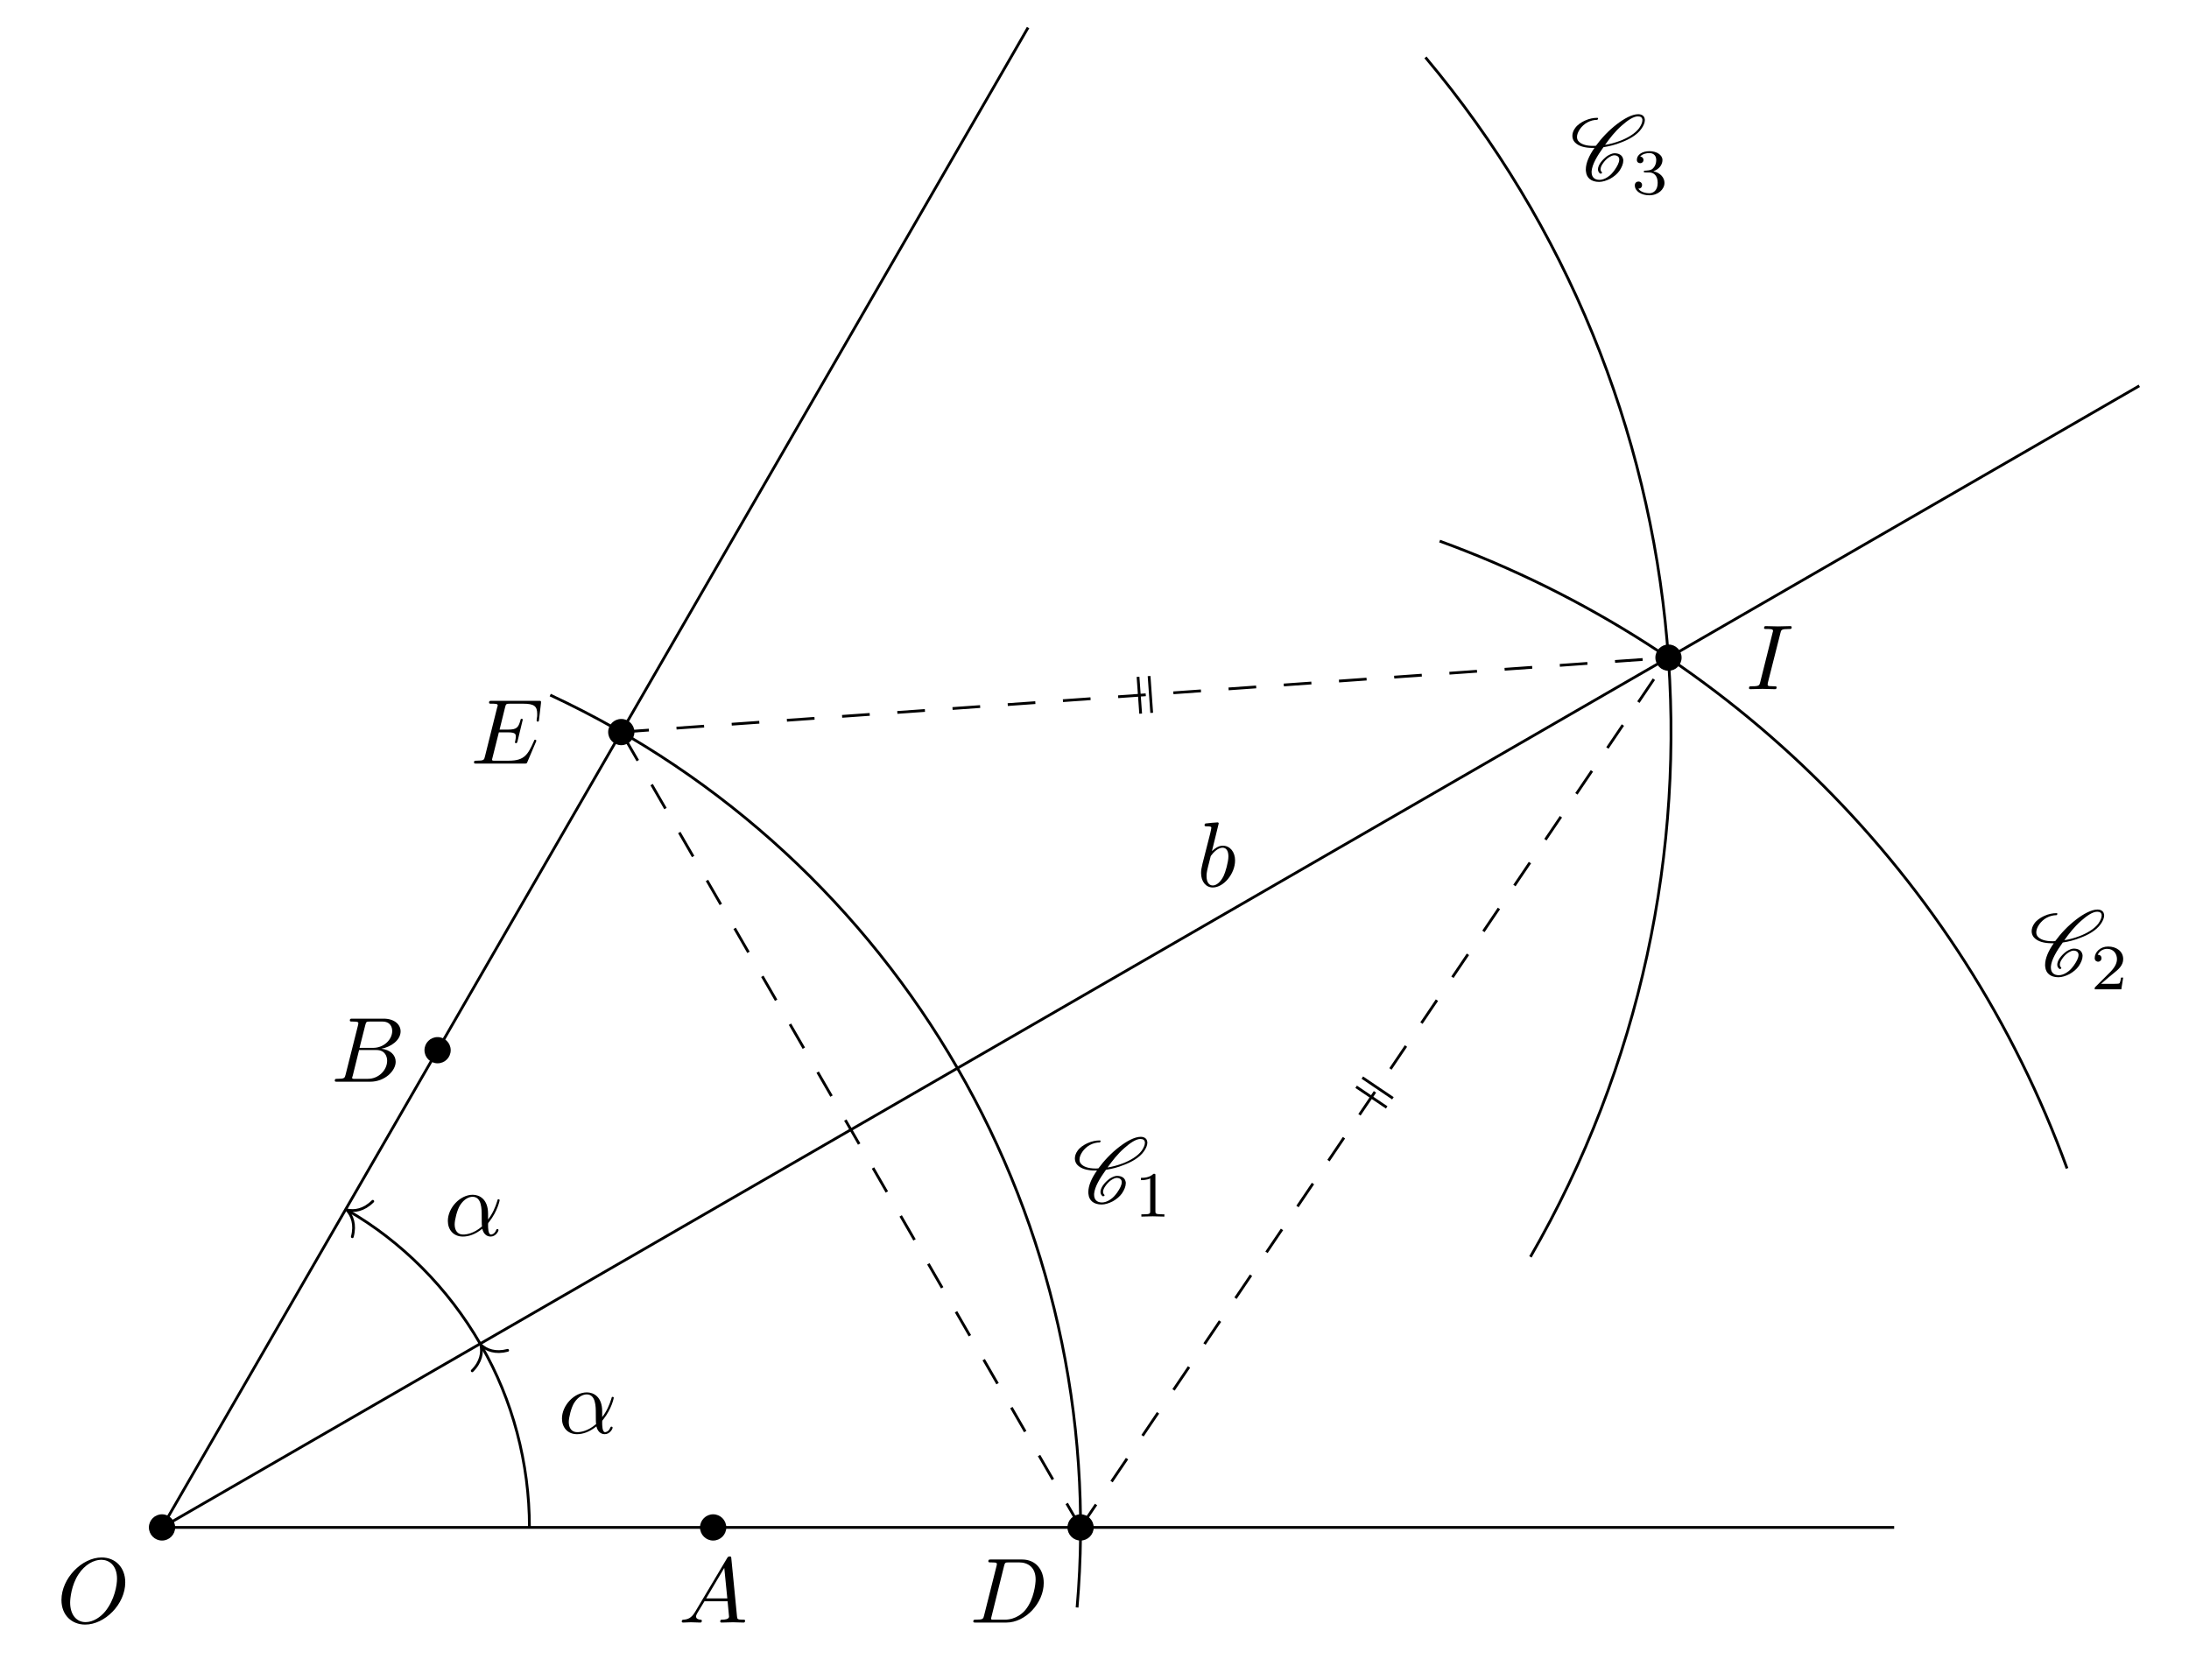
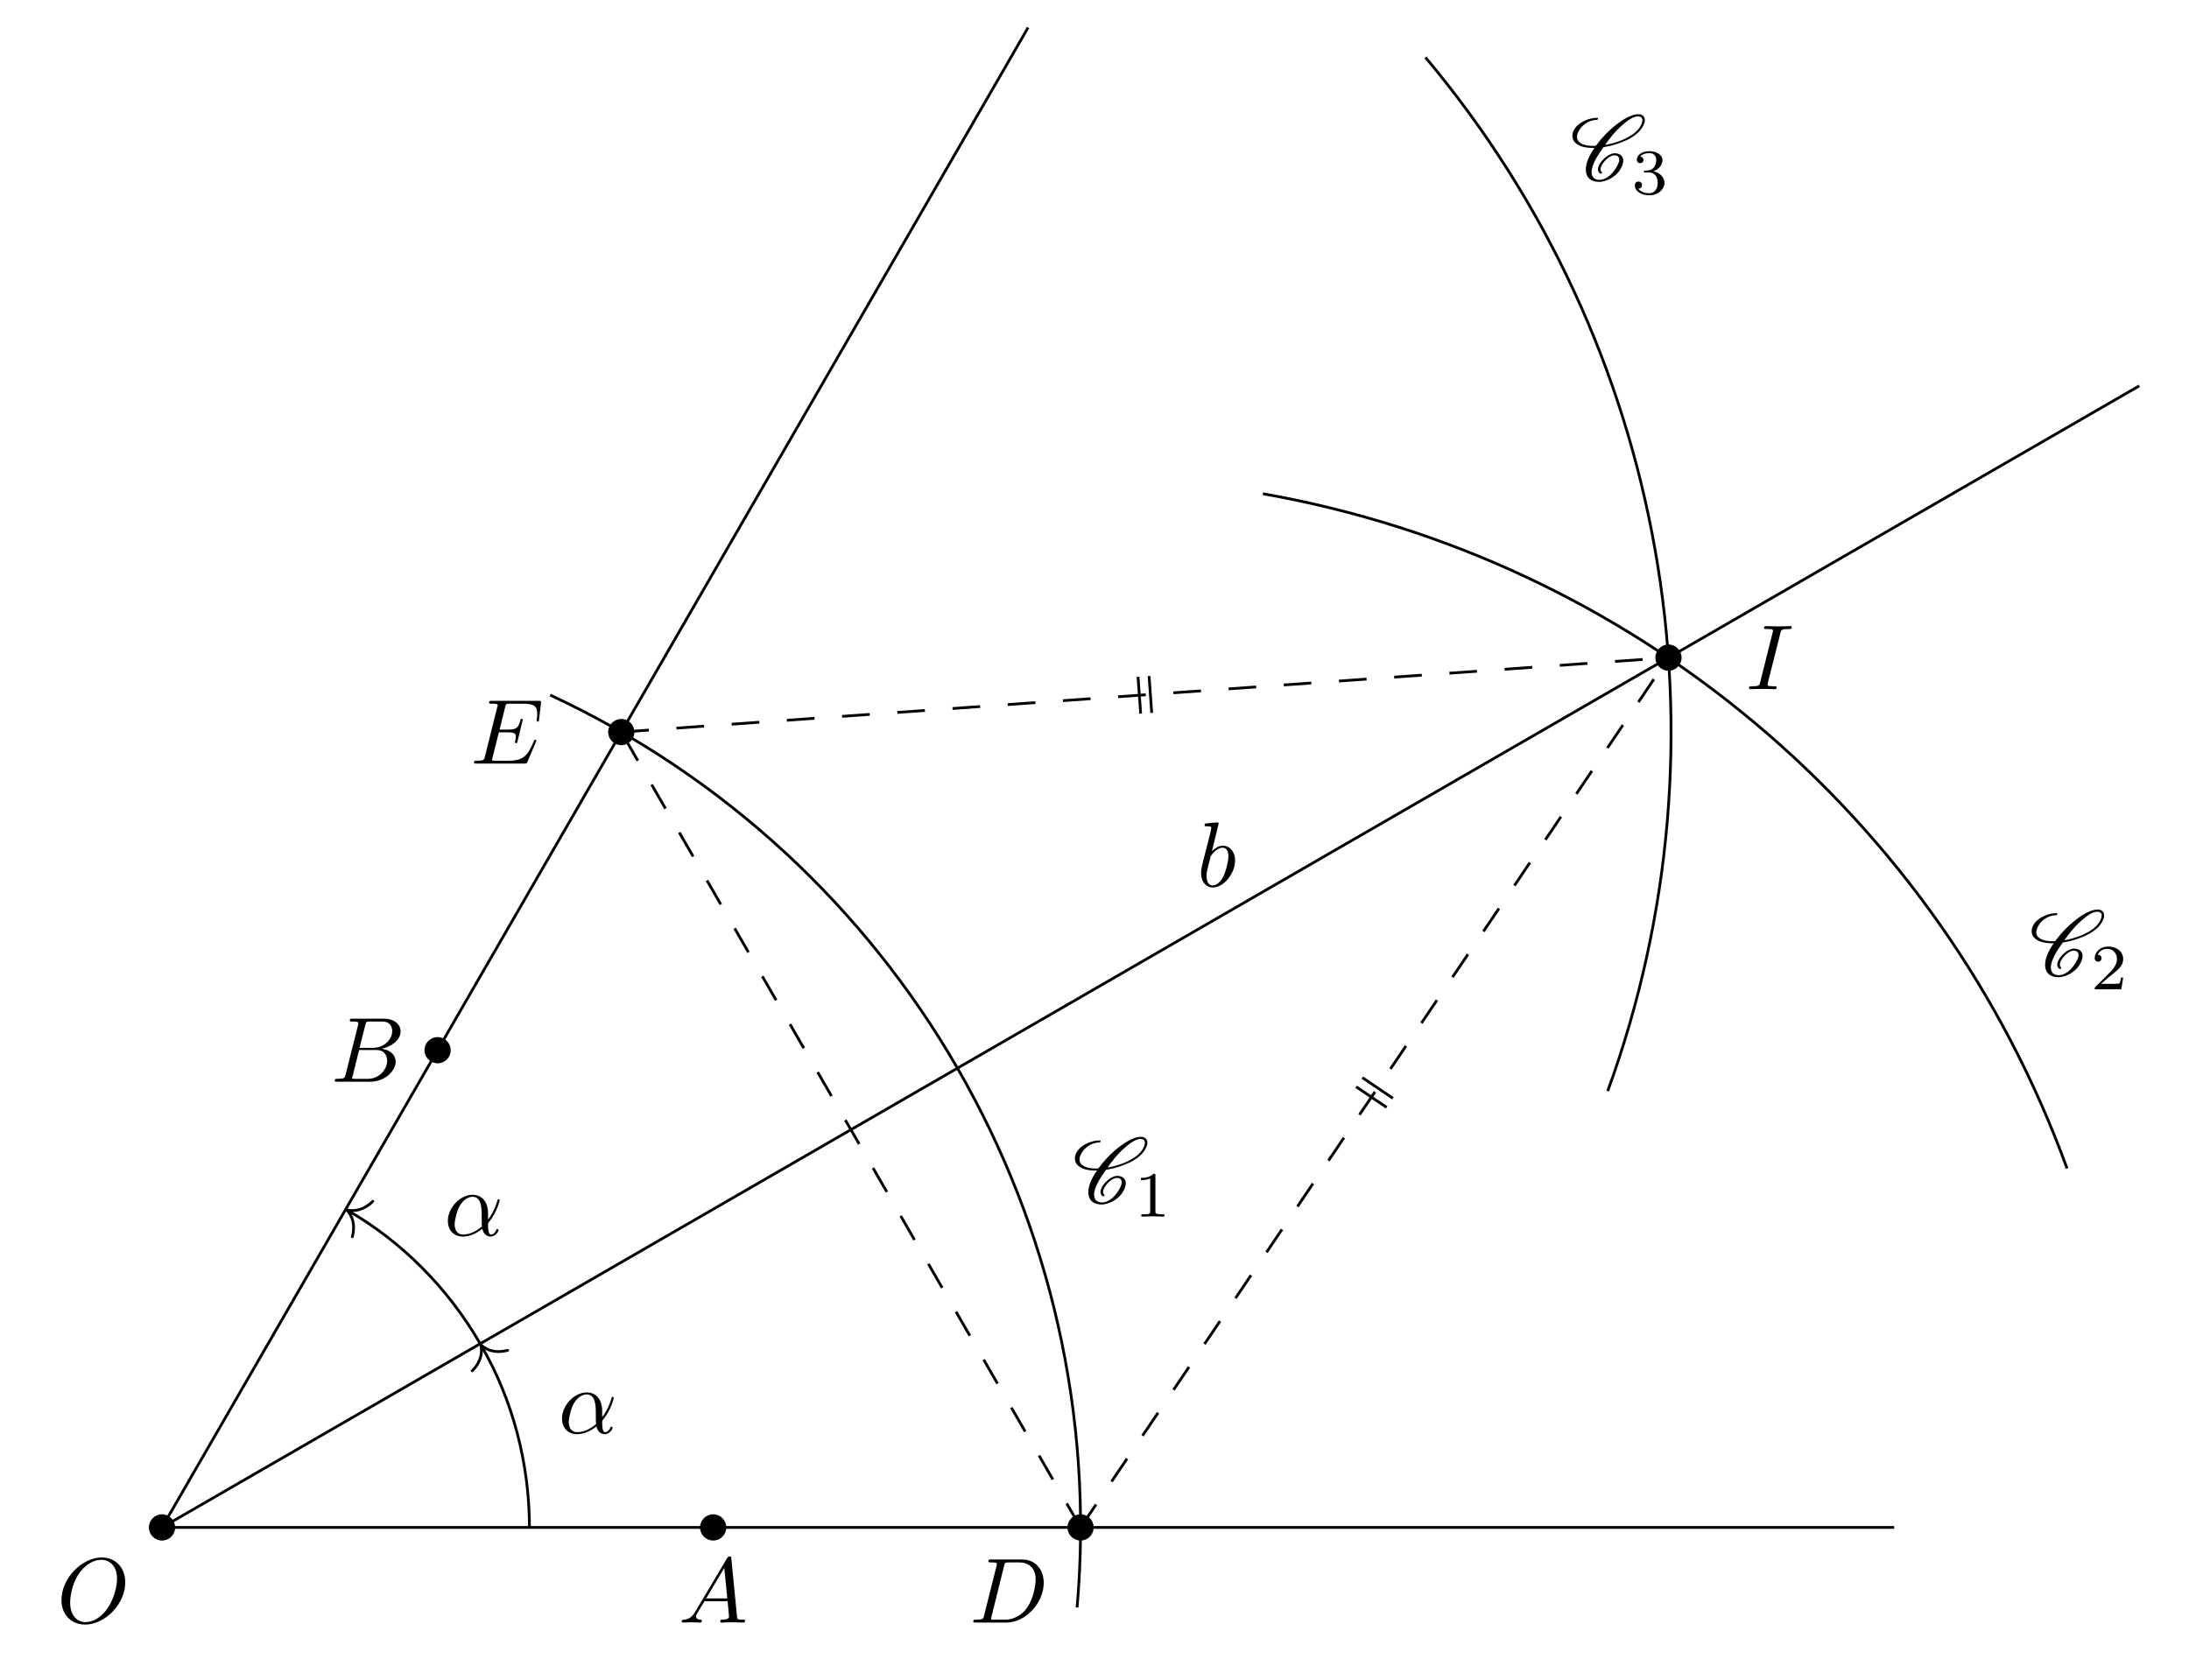
<svg xmlns="http://www.w3.org/2000/svg" xmlns:xlink="http://www.w3.org/1999/xlink" width="236.434pt" height="181.435pt" viewBox="0 0 236.434 181.435">
  <defs>
    <g>
      <g id="glyph-0-0">
        <path d="M 7.375 -4.344 C 7.375 -5.953 6.312 -7.031 4.828 -7.031 C 2.688 -7.031 0.484 -4.766 0.484 -2.438 C 0.484 -0.781 1.609 0.219 3.047 0.219 C 5.156 0.219 7.375 -1.969 7.375 -4.344 Z M 3.094 -0.047 C 2.109 -0.047 1.422 -0.844 1.422 -2.156 C 1.422 -2.609 1.562 -4.062 2.328 -5.219 C 3.016 -6.266 3.984 -6.781 4.781 -6.781 C 5.594 -6.781 6.484 -6.219 6.484 -4.734 C 6.484 -4.016 6.219 -2.469 5.234 -1.234 C 4.75 -0.625 3.938 -0.047 3.094 -0.047 Z M 3.094 -0.047 " />
      </g>
      <g id="glyph-0-1">
        <path d="M 1.781 -1.141 C 1.391 -0.484 1 -0.344 0.562 -0.312 C 0.438 -0.297 0.344 -0.297 0.344 -0.109 C 0.344 -0.047 0.406 0 0.484 0 C 0.75 0 1.062 -0.031 1.328 -0.031 C 1.672 -0.031 2.016 0 2.328 0 C 2.391 0 2.516 0 2.516 -0.188 C 2.516 -0.297 2.438 -0.312 2.359 -0.312 C 2.141 -0.328 1.891 -0.406 1.891 -0.656 C 1.891 -0.781 1.953 -0.891 2.031 -1.031 L 2.797 -2.297 L 5.297 -2.297 C 5.312 -2.094 5.453 -0.734 5.453 -0.641 C 5.453 -0.344 4.938 -0.312 4.734 -0.312 C 4.594 -0.312 4.5 -0.312 4.5 -0.109 C 4.5 0 4.609 0 4.641 0 C 5.047 0 5.469 -0.031 5.875 -0.031 C 6.125 -0.031 6.766 0 7.016 0 C 7.062 0 7.188 0 7.188 -0.203 C 7.188 -0.312 7.094 -0.312 6.953 -0.312 C 6.344 -0.312 6.344 -0.375 6.312 -0.672 L 5.703 -6.891 C 5.688 -7.094 5.688 -7.141 5.516 -7.141 C 5.359 -7.141 5.312 -7.062 5.25 -6.969 Z M 2.984 -2.609 L 4.938 -5.906 L 5.266 -2.609 Z M 2.984 -2.609 " />
      </g>
      <g id="glyph-0-2">
        <path d="M 1.594 -0.781 C 1.5 -0.391 1.469 -0.312 0.688 -0.312 C 0.516 -0.312 0.422 -0.312 0.422 -0.109 C 0.422 0 0.516 0 0.688 0 L 4.25 0 C 5.828 0 7 -1.172 7 -2.156 C 7 -2.875 6.422 -3.453 5.453 -3.562 C 6.484 -3.75 7.531 -4.484 7.531 -5.438 C 7.531 -6.172 6.875 -6.812 5.688 -6.812 L 2.328 -6.812 C 2.141 -6.812 2.047 -6.812 2.047 -6.609 C 2.047 -6.5 2.141 -6.5 2.328 -6.5 C 2.344 -6.5 2.531 -6.5 2.703 -6.484 C 2.875 -6.453 2.969 -6.453 2.969 -6.312 C 2.969 -6.281 2.953 -6.25 2.938 -6.125 Z M 3.094 -3.656 L 3.719 -6.125 C 3.812 -6.469 3.828 -6.5 4.25 -6.5 L 5.547 -6.5 C 6.422 -6.5 6.625 -5.906 6.625 -5.469 C 6.625 -4.594 5.766 -3.656 4.562 -3.656 Z M 2.656 -0.312 C 2.516 -0.312 2.5 -0.312 2.438 -0.312 C 2.328 -0.328 2.297 -0.344 2.297 -0.422 C 2.297 -0.453 2.297 -0.469 2.359 -0.641 L 3.047 -3.422 L 4.922 -3.422 C 5.875 -3.422 6.078 -2.688 6.078 -2.266 C 6.078 -1.281 5.188 -0.312 4 -0.312 Z M 2.656 -0.312 " />
      </g>
      <g id="glyph-0-3">
        <path d="M 1.578 -0.781 C 1.484 -0.391 1.469 -0.312 0.672 -0.312 C 0.516 -0.312 0.406 -0.312 0.406 -0.125 C 0.406 0 0.484 0 0.672 0 L 3.984 0 C 6.047 0 8.016 -2.109 8.016 -4.281 C 8.016 -5.688 7.172 -6.812 5.672 -6.812 L 2.328 -6.812 C 2.141 -6.812 2.031 -6.812 2.031 -6.625 C 2.031 -6.5 2.109 -6.5 2.312 -6.5 C 2.438 -6.5 2.625 -6.484 2.734 -6.484 C 2.906 -6.453 2.953 -6.438 2.953 -6.312 C 2.953 -6.281 2.953 -6.25 2.922 -6.125 Z M 3.734 -6.125 C 3.828 -6.469 3.844 -6.5 4.281 -6.5 L 5.344 -6.5 C 6.312 -6.5 7.141 -5.969 7.141 -4.656 C 7.141 -4.172 6.953 -2.531 6.094 -1.438 C 5.812 -1.062 5.031 -0.312 3.797 -0.312 L 2.672 -0.312 C 2.531 -0.312 2.516 -0.312 2.453 -0.312 C 2.359 -0.328 2.328 -0.344 2.328 -0.422 C 2.328 -0.453 2.328 -0.469 2.375 -0.641 Z M 3.734 -6.125 " />
      </g>
      <g id="glyph-0-4">
        <path d="M 7.062 -2.328 C 7.078 -2.375 7.109 -2.438 7.109 -2.469 C 7.109 -2.469 7.109 -2.578 6.984 -2.578 C 6.891 -2.578 6.875 -2.516 6.859 -2.453 C 6.203 -0.984 5.844 -0.312 4.141 -0.312 L 2.688 -0.312 C 2.547 -0.312 2.516 -0.312 2.469 -0.312 C 2.359 -0.328 2.328 -0.344 2.328 -0.422 C 2.328 -0.453 2.328 -0.469 2.375 -0.641 L 3.062 -3.375 L 4.047 -3.375 C 4.891 -3.375 4.891 -3.156 4.891 -2.906 C 4.891 -2.844 4.891 -2.719 4.828 -2.422 C 4.812 -2.375 4.797 -2.344 4.797 -2.312 C 4.797 -2.266 4.828 -2.203 4.922 -2.203 C 5 -2.203 5.031 -2.25 5.078 -2.406 L 5.641 -4.734 C 5.641 -4.797 5.594 -4.844 5.516 -4.844 C 5.438 -4.844 5.406 -4.781 5.391 -4.672 C 5.172 -3.906 5 -3.672 4.078 -3.672 L 3.141 -3.672 L 3.734 -6.078 C 3.828 -6.438 3.844 -6.469 4.281 -6.469 L 5.688 -6.469 C 6.891 -6.469 7.203 -6.188 7.203 -5.359 C 7.203 -5.125 7.203 -5.109 7.156 -4.828 C 7.156 -4.781 7.141 -4.703 7.141 -4.656 C 7.141 -4.609 7.172 -4.531 7.266 -4.531 C 7.375 -4.531 7.391 -4.594 7.406 -4.781 L 7.609 -6.516 C 7.641 -6.781 7.594 -6.781 7.344 -6.781 L 2.297 -6.781 C 2.109 -6.781 2 -6.781 2 -6.578 C 2 -6.469 2.094 -6.469 2.281 -6.469 C 2.656 -6.469 2.938 -6.469 2.938 -6.297 C 2.938 -6.25 2.938 -6.234 2.875 -6.047 L 1.562 -0.781 C 1.469 -0.391 1.453 -0.312 0.656 -0.312 C 0.484 -0.312 0.375 -0.312 0.375 -0.125 C 0.375 0 0.469 0 0.656 0 L 5.828 0 C 6.062 0 6.078 -0.016 6.141 -0.172 Z M 7.062 -2.328 " />
      </g>
      <g id="glyph-0-5">
        <path d="M 3.734 -6.047 C 3.812 -6.406 3.844 -6.5 4.641 -6.5 C 4.875 -6.5 4.953 -6.5 4.953 -6.688 C 4.953 -6.812 4.844 -6.812 4.812 -6.812 C 4.516 -6.812 3.781 -6.781 3.484 -6.781 C 3.188 -6.781 2.469 -6.812 2.156 -6.812 C 2.094 -6.812 1.969 -6.812 1.969 -6.609 C 1.969 -6.5 2.047 -6.5 2.25 -6.5 C 2.656 -6.5 2.938 -6.5 2.938 -6.312 C 2.938 -6.266 2.938 -6.234 2.906 -6.156 L 1.562 -0.781 C 1.469 -0.406 1.453 -0.312 0.656 -0.312 C 0.422 -0.312 0.344 -0.312 0.344 -0.109 C 0.344 0 0.453 0 0.484 0 C 0.781 0 1.5 -0.031 1.797 -0.031 C 2.094 -0.031 2.828 0 3.125 0 C 3.203 0 3.328 0 3.328 -0.188 C 3.328 -0.312 3.25 -0.312 3.031 -0.312 C 2.844 -0.312 2.797 -0.312 2.609 -0.328 C 2.391 -0.344 2.359 -0.391 2.359 -0.5 C 2.359 -0.578 2.375 -0.656 2.391 -0.734 Z M 3.734 -6.047 " />
      </g>
      <g id="glyph-0-6">
        <path d="M 2.375 -6.812 C 2.375 -6.812 2.375 -6.922 2.25 -6.922 C 2.031 -6.922 1.297 -6.844 1.031 -6.812 C 0.953 -6.812 0.844 -6.797 0.844 -6.625 C 0.844 -6.5 0.938 -6.5 1.094 -6.5 C 1.562 -6.5 1.578 -6.438 1.578 -6.328 C 1.578 -6.266 1.5 -5.922 1.453 -5.719 L 0.625 -2.469 C 0.516 -1.969 0.469 -1.797 0.469 -1.453 C 0.469 -0.516 1 0.109 1.734 0.109 C 2.906 0.109 4.141 -1.375 4.141 -2.812 C 4.141 -3.719 3.609 -4.406 2.812 -4.406 C 2.359 -4.406 1.938 -4.109 1.641 -3.812 Z M 1.453 -3.047 C 1.5 -3.266 1.5 -3.281 1.594 -3.391 C 2.078 -4.031 2.531 -4.188 2.797 -4.188 C 3.156 -4.188 3.422 -3.891 3.422 -3.25 C 3.422 -2.656 3.094 -1.516 2.906 -1.141 C 2.578 -0.469 2.125 -0.109 1.734 -0.109 C 1.391 -0.109 1.062 -0.375 1.062 -1.109 C 1.062 -1.312 1.062 -1.5 1.219 -2.125 Z M 1.453 -3.047 " />
      </g>
      <g id="glyph-0-7">
        <path d="M 4.75 -2.359 C 4.75 -3.922 3.828 -4.406 3.094 -4.406 C 1.719 -4.406 0.406 -2.984 0.406 -1.578 C 0.406 -0.641 1 0.109 2.031 0.109 C 2.656 0.109 3.375 -0.125 4.125 -0.734 C 4.25 -0.203 4.578 0.109 5.031 0.109 C 5.562 0.109 5.875 -0.438 5.875 -0.594 C 5.875 -0.672 5.812 -0.703 5.75 -0.703 C 5.688 -0.703 5.656 -0.672 5.625 -0.594 C 5.438 -0.109 5.078 -0.109 5.062 -0.109 C 4.75 -0.109 4.75 -0.891 4.75 -1.125 C 4.75 -1.328 4.75 -1.359 4.859 -1.469 C 5.797 -2.656 6 -3.812 6 -3.812 C 6 -3.844 5.984 -3.922 5.875 -3.922 C 5.781 -3.922 5.781 -3.891 5.734 -3.703 C 5.547 -3.078 5.219 -2.328 4.75 -1.734 Z M 4.094 -0.984 C 3.203 -0.219 2.438 -0.109 2.047 -0.109 C 1.453 -0.109 1.141 -0.562 1.141 -1.203 C 1.141 -1.688 1.406 -2.766 1.719 -3.266 C 2.188 -4 2.734 -4.188 3.078 -4.188 C 4.062 -4.188 4.062 -2.875 4.062 -2.109 C 4.062 -1.734 4.062 -1.156 4.094 -0.984 Z M 4.094 -0.984 " />
      </g>
      <g id="glyph-1-0">
        <path d="M 3.438 -0.875 C 3.359 -0.953 3.312 -1.047 3.312 -1.172 C 3.312 -1.328 3.375 -1.547 3.547 -1.781 C 3.703 -2.016 3.906 -2.25 4.172 -2.438 C 4.391 -2.578 4.609 -2.688 4.781 -2.688 C 5.125 -2.688 5.312 -2.516 5.328 -2.266 L 5.328 -2.219 C 5.328 -1.906 5.125 -1.516 4.828 -1.094 C 4.625 -0.812 4.391 -0.531 4.062 -0.328 C 3.766 -0.125 3.438 -0.031 3.203 -0.031 C 2.609 -0.031 2.344 -0.375 2.344 -0.859 L 2.344 -0.969 C 2.406 -1.719 2.969 -2.656 3.625 -3.562 C 4.234 -3.656 4.891 -3.812 5.578 -4.094 C 6.375 -4.391 7.25 -4.875 7.719 -5.547 C 7.953 -5.875 8.094 -6.203 8.094 -6.484 C 8.094 -6.531 8.094 -6.578 8.078 -6.625 C 8.031 -6.938 7.766 -7.125 7.375 -7.125 C 6.703 -7.125 5.828 -6.625 5.094 -6.062 C 4.172 -5.359 3.406 -4.531 2.812 -3.719 C 2.703 -3.703 2.594 -3.703 2.484 -3.703 C 1.766 -3.703 1.172 -3.875 0.891 -4.25 C 0.812 -4.359 0.766 -4.5 0.766 -4.672 C 0.766 -4.922 0.875 -5.219 1.094 -5.531 C 1.281 -5.797 1.562 -6.062 1.875 -6.234 C 2.25 -6.438 2.625 -6.516 2.938 -6.516 C 2.953 -6.516 2.984 -6.531 3 -6.547 C 3.016 -6.594 3.047 -6.625 3.047 -6.656 C 3.047 -6.703 3.016 -6.734 2.969 -6.734 C 2.562 -6.734 2.094 -6.656 1.594 -6.422 C 1.203 -6.234 0.797 -5.969 0.562 -5.625 C 0.344 -5.328 0.266 -5.031 0.266 -4.781 C 0.266 -4.531 0.359 -4.281 0.516 -4.109 C 0.922 -3.656 1.641 -3.484 2.438 -3.484 L 2.656 -3.484 C 2.078 -2.672 1.719 -1.844 1.719 -1.156 C 1.719 -1.078 1.719 -1 1.734 -0.938 C 1.797 -0.25 2.297 0.188 3.156 0.188 C 3.516 0.188 3.938 0.062 4.359 -0.156 C 4.75 -0.375 5.109 -0.672 5.344 -1 C 5.609 -1.391 5.766 -1.781 5.766 -2.109 C 5.766 -2.188 5.766 -2.25 5.734 -2.328 C 5.641 -2.703 5.297 -2.906 4.812 -2.906 C 4.578 -2.906 4.281 -2.766 4.031 -2.609 C 3.734 -2.391 3.484 -2.141 3.297 -1.875 C 3.125 -1.625 3.031 -1.375 3.031 -1.172 C 3.031 -0.984 3.109 -0.812 3.281 -0.703 C 3.297 -0.703 3.297 -0.703 3.312 -0.703 C 3.312 -0.703 3.344 -0.703 3.344 -0.703 L 3.422 -0.734 L 3.453 -0.75 C 3.453 -0.781 3.469 -0.781 3.469 -0.812 C 3.469 -0.844 3.453 -0.859 3.438 -0.875 Z M 3.453 -0.75 C 3.453 -0.766 3.469 -0.781 3.469 -0.812 C 3.469 -0.812 3.469 -0.828 3.453 -0.844 C 3.453 -0.844 3.453 -0.828 3.453 -0.75 Z M 7.344 -6.891 C 7.641 -6.891 7.797 -6.766 7.828 -6.562 L 7.828 -6.469 C 7.828 -6.234 7.703 -5.953 7.484 -5.625 C 7.047 -5.031 6.234 -4.562 5.469 -4.266 C 4.891 -4.047 4.328 -3.891 3.797 -3.812 C 4.312 -4.531 4.859 -5.25 5.609 -5.906 C 6.188 -6.422 6.844 -6.891 7.344 -6.891 Z M 7.344 -6.891 " />
      </g>
      <g id="glyph-2-0">
        <path d="M 2.328 -4.438 C 2.328 -4.625 2.328 -4.625 2.125 -4.625 C 1.672 -4.188 1.047 -4.188 0.766 -4.188 L 0.766 -3.938 C 0.922 -3.938 1.391 -3.938 1.766 -4.125 L 1.766 -0.578 C 1.766 -0.344 1.766 -0.25 1.078 -0.25 L 0.812 -0.25 L 0.812 0 C 0.938 0 1.797 -0.031 2.047 -0.031 C 2.266 -0.031 3.141 0 3.297 0 L 3.297 -0.25 L 3.031 -0.25 C 2.328 -0.25 2.328 -0.344 2.328 -0.578 Z M 2.328 -4.438 " />
      </g>
      <g id="glyph-2-1">
        <path d="M 3.516 -1.266 L 3.281 -1.266 C 3.266 -1.109 3.188 -0.703 3.094 -0.641 C 3.047 -0.594 2.516 -0.594 2.406 -0.594 L 1.125 -0.594 C 1.859 -1.234 2.109 -1.438 2.516 -1.766 C 3.031 -2.172 3.516 -2.609 3.516 -3.266 C 3.516 -4.109 2.781 -4.625 1.891 -4.625 C 1.031 -4.625 0.438 -4.016 0.438 -3.375 C 0.438 -3.031 0.734 -2.984 0.812 -2.984 C 0.969 -2.984 1.172 -3.109 1.172 -3.359 C 1.172 -3.484 1.125 -3.734 0.766 -3.734 C 0.984 -4.219 1.453 -4.375 1.781 -4.375 C 2.484 -4.375 2.844 -3.828 2.844 -3.266 C 2.844 -2.656 2.406 -2.188 2.188 -1.938 L 0.516 -0.266 C 0.438 -0.203 0.438 -0.188 0.438 0 L 3.312 0 Z M 3.516 -1.266 " />
      </g>
      <g id="glyph-2-2">
        <path d="M 1.906 -2.328 C 2.453 -2.328 2.844 -1.953 2.844 -1.203 C 2.844 -0.344 2.328 -0.078 1.938 -0.078 C 1.656 -0.078 1.031 -0.156 0.75 -0.578 C 1.078 -0.578 1.156 -0.812 1.156 -0.969 C 1.156 -1.188 0.984 -1.344 0.766 -1.344 C 0.578 -1.344 0.375 -1.219 0.375 -0.938 C 0.375 -0.281 1.094 0.141 1.938 0.141 C 2.906 0.141 3.578 -0.516 3.578 -1.203 C 3.578 -1.75 3.141 -2.297 2.375 -2.453 C 3.094 -2.719 3.359 -3.234 3.359 -3.672 C 3.359 -4.219 2.734 -4.625 1.953 -4.625 C 1.188 -4.625 0.594 -4.25 0.594 -3.688 C 0.594 -3.453 0.75 -3.328 0.953 -3.328 C 1.172 -3.328 1.312 -3.484 1.312 -3.672 C 1.312 -3.875 1.172 -4.031 0.953 -4.047 C 1.203 -4.344 1.672 -4.422 1.938 -4.422 C 2.25 -4.422 2.688 -4.266 2.688 -3.672 C 2.688 -3.375 2.594 -3.047 2.406 -2.844 C 2.188 -2.578 1.984 -2.562 1.641 -2.531 C 1.469 -2.516 1.453 -2.516 1.422 -2.516 C 1.406 -2.516 1.344 -2.5 1.344 -2.422 C 1.344 -2.328 1.406 -2.328 1.531 -2.328 Z M 1.906 -2.328 " />
      </g>
    </g>
  </defs>
  <path fill="none" stroke-width="0.299" stroke-linecap="butt" stroke-linejoin="miter" stroke="rgb(0%, 0%, 0%)" stroke-opacity="1" stroke-miterlimit="10" d="M 0.001 0 L 187.091 0 " transform="matrix(1, 0, 0, -1, 17.499, 165.004)" />
  <path fill="none" stroke-width="0.299" stroke-linecap="butt" stroke-linejoin="miter" stroke="rgb(0%, 0%, 0%)" stroke-opacity="1" stroke-miterlimit="10" d="M 0.001 0 L 93.544 162.024 " transform="matrix(1, 0, 0, -1, 17.499, 165.004)" />
  <path fill="none" stroke-width="0.299" stroke-linecap="butt" stroke-linejoin="miter" stroke="rgb(0%, 0%, 0%)" stroke-opacity="1" stroke-miterlimit="10" d="M 0.001 0 L 213.567 123.324 " transform="matrix(1, 0, 0, -1, 17.499, 165.004)" />
  <path fill="none" stroke-width="0.299" stroke-linecap="butt" stroke-linejoin="miter" stroke="rgb(0%, 0%, 0%)" stroke-opacity="1" stroke-dasharray="2.989 2.989" stroke-miterlimit="10" d="M 99.212 0 L 162.712 93.961 " transform="matrix(1, 0, 0, -1, 17.499, 165.004)" />
  <path fill="none" stroke-width="0.299" stroke-linecap="butt" stroke-linejoin="miter" stroke="rgb(0%, 0%, 0%)" stroke-opacity="1" stroke-dasharray="2.989 2.989" stroke-miterlimit="10" d="M 49.606 85.922 L 162.712 93.961 " transform="matrix(1, 0, 0, -1, 17.499, 165.004)" />
  <path fill="none" stroke-width="0.299" stroke-linecap="butt" stroke-linejoin="miter" stroke="rgb(0%, 0%, 0%)" stroke-opacity="1" stroke-dasharray="2.989 2.989" stroke-miterlimit="10" d="M 99.212 0 L 49.606 85.922 " transform="matrix(1, 0, 0, -1, 17.499, 165.004)" />
  <path fill="none" stroke-width="0.299" stroke-linecap="butt" stroke-linejoin="miter" stroke="rgb(0%, 0%, 0%)" stroke-opacity="1" stroke-miterlimit="10" d="M 98.837 -8.648 C 102.47 32.895 79.724 72.297 41.931 89.918 " transform="matrix(1, 0, 0, -1, 17.499, 165.004)" />
-   <path fill="none" stroke-width="0.299" stroke-linecap="butt" stroke-linejoin="miter" stroke="rgb(0%, 0%, 0%)" stroke-opacity="1" stroke-miterlimit="10" d="M 205.763 38.781 C 194.302 70.274 169.485 95.086 137.997 106.551 " transform="matrix(1, 0, 0, -1, 17.499, 165.004)" />
-   <path fill="none" stroke-width="0.299" stroke-linecap="butt" stroke-linejoin="miter" stroke="rgb(0%, 0%, 0%)" stroke-opacity="1" stroke-miterlimit="10" d="M 147.802 29.227 C 171.63 70.5 167.099 122.297 136.466 158.805 " transform="matrix(1, 0, 0, -1, 17.499, 165.004)" />
+   <path fill="none" stroke-width="0.299" stroke-linecap="butt" stroke-linejoin="miter" stroke="rgb(0%, 0%, 0%)" stroke-opacity="1" stroke-miterlimit="10" d="M 205.763 38.781 C 191.911 76.844 158.79 104.633 118.903 111.664 " transform="matrix(1, 0, 0, -1, 17.499, 165.004)" />
+   <path fill="none" stroke-width="0.299" stroke-linecap="butt" stroke-linejoin="miter" stroke="rgb(0%, 0%, 0%)" stroke-opacity="1" stroke-miterlimit="10" d="M 156.153 47.141 C 170.009 85.199 162.501 127.777 136.466 158.805 " transform="matrix(1, 0, 0, -1, 17.499, 165.004)" />
  <path fill-rule="nonzero" fill="rgb(0%, 0%, 0%)" fill-opacity="1" d="M 18.918 165.004 C 18.918 164.223 18.281 163.586 17.5 163.586 C 16.715 163.586 16.082 164.223 16.082 165.004 C 16.082 165.785 16.715 166.422 17.5 166.422 C 18.281 166.422 18.918 165.785 18.918 165.004 Z M 18.918 165.004 " />
  <path fill-rule="nonzero" fill="rgb(0%, 0%, 0%)" fill-opacity="1" d="M 78.445 165.004 C 78.445 164.223 77.809 163.586 77.027 163.586 C 76.246 163.586 75.609 164.223 75.609 165.004 C 75.609 165.785 76.246 166.422 77.027 166.422 C 77.809 166.422 78.445 165.785 78.445 165.004 Z M 78.445 165.004 " />
  <path fill-rule="nonzero" fill="rgb(0%, 0%, 0%)" fill-opacity="1" d="M 48.68 113.449 C 48.68 112.668 48.047 112.035 47.262 112.035 C 46.48 112.035 45.848 112.668 45.848 113.449 C 45.848 114.234 46.48 114.867 47.262 114.867 C 48.047 114.867 48.68 114.234 48.68 113.449 Z M 48.68 113.449 " />
  <path fill-rule="nonzero" fill="rgb(0%, 0%, 0%)" fill-opacity="1" d="M 118.129 165.004 C 118.129 164.223 117.496 163.586 116.711 163.586 C 115.93 163.586 115.297 164.223 115.297 165.004 C 115.297 165.785 115.93 166.422 116.711 166.422 C 117.496 166.422 118.129 165.785 118.129 165.004 Z M 118.129 165.004 " />
  <path fill-rule="nonzero" fill="rgb(0%, 0%, 0%)" fill-opacity="1" d="M 68.523 79.082 C 68.523 78.301 67.887 77.668 67.105 77.668 C 66.32 77.668 65.688 78.301 65.688 79.082 C 65.688 79.867 66.32 80.5 67.105 80.5 C 67.887 80.5 68.523 79.867 68.523 79.082 Z M 68.523 79.082 " />
  <path fill-rule="nonzero" fill="rgb(0%, 0%, 0%)" fill-opacity="1" d="M 181.629 71.043 C 181.629 70.262 180.996 69.625 180.211 69.625 C 179.43 69.625 178.797 70.262 178.797 71.043 C 178.797 71.828 179.43 72.461 180.211 72.461 C 180.996 72.461 181.629 71.828 181.629 71.043 Z M 181.629 71.043 " />
  <g fill="rgb(0%, 0%, 0%)" fill-opacity="1">
    <use xlink:href="#glyph-0-0" x="6.154" y="175.281" />
  </g>
  <g fill="rgb(0%, 0%, 0%)" fill-opacity="1">
    <use xlink:href="#glyph-0-1" x="73.291" y="175.281" />
  </g>
  <g fill="rgb(0%, 0%, 0%)" fill-opacity="1">
    <use xlink:href="#glyph-0-2" x="35.738" y="116.855" />
  </g>
  <g fill="rgb(0%, 0%, 0%)" fill-opacity="1">
    <use xlink:href="#glyph-0-3" x="104.718" y="175.281" />
  </g>
  <g fill="rgb(0%, 0%, 0%)" fill-opacity="1">
    <use xlink:href="#glyph-0-4" x="50.82" y="82.488" />
  </g>
  <g fill="rgb(0%, 0%, 0%)" fill-opacity="1">
    <use xlink:href="#glyph-0-5" x="188.566" y="74.449" />
  </g>
  <g fill="rgb(0%, 0%, 0%)" fill-opacity="1">
    <use xlink:href="#glyph-0-6" x="129.259" y="95.764" />
  </g>
  <g fill="rgb(0%, 0%, 0%)" fill-opacity="1">
    <use xlink:href="#glyph-1-0" x="115.831" y="129.932" />
  </g>
  <g fill="rgb(0%, 0%, 0%)" fill-opacity="1">
    <use xlink:href="#glyph-2-0" x="122.468" y="131.427" />
  </g>
  <g fill="rgb(0%, 0%, 0%)" fill-opacity="1">
    <use xlink:href="#glyph-1-0" x="219.173" y="105.381" />
  </g>
  <g fill="rgb(0%, 0%, 0%)" fill-opacity="1">
    <use xlink:href="#glyph-2-1" x="225.81" y="106.876" />
  </g>
  <g fill="rgb(0%, 0%, 0%)" fill-opacity="1">
    <use xlink:href="#glyph-1-0" x="169.566" y="19.462" />
  </g>
  <g fill="rgb(0%, 0%, 0%)" fill-opacity="1">
    <use xlink:href="#glyph-2-2" x="176.203" y="20.956" />
  </g>
  <path fill="none" stroke-width="0.299" stroke-linecap="butt" stroke-linejoin="miter" stroke="rgb(0%, 0%, 0%)" stroke-opacity="1" stroke-miterlimit="10" d="M 39.685 0 C 39.685 6.965 37.849 13.813 34.517 19.586 " transform="matrix(1, 0, 0, -1, 17.499, 165.004)" />
  <path fill="none" stroke-width="0.299" stroke-linecap="round" stroke-linejoin="round" stroke="rgb(0%, 0%, 0%)" stroke-opacity="1" stroke-miterlimit="10" d="M -1.954 2.21 C -1.597 0.885 -0.799 0.258 -0.001 -0 C -0.799 -0.257 -1.594 -0.885 -1.954 -2.211 " transform="matrix(-0.50003, -0.866, -0.866, 0.50003, 51.94053, 145.2883)" />
  <g fill="rgb(0%, 0%, 0%)" fill-opacity="1">
    <use xlink:href="#glyph-0-7" x="60.292" y="154.822" />
  </g>
  <path fill="none" stroke-width="0.299" stroke-linecap="butt" stroke-linejoin="miter" stroke="rgb(0%, 0%, 0%)" stroke-opacity="1" stroke-miterlimit="10" d="M 34.368 19.844 C 30.884 25.875 25.872 30.887 20.103 34.219 " transform="matrix(1, 0, 0, -1, 17.499, 165.004)" />
  <path fill="none" stroke-width="0.299" stroke-linecap="round" stroke-linejoin="round" stroke="rgb(0%, 0%, 0%)" stroke-opacity="1" stroke-miterlimit="10" d="M -1.951 2.212 C -1.595 0.884 -0.802 0.259 0.001 0.001 C -0.8 -0.259 -1.594 -0.884 -1.952 -2.209 " transform="matrix(-0.86601, -0.49998, -0.49998, 0.86601, 37.47047, 130.7107)" />
  <g fill="rgb(0%, 0%, 0%)" fill-opacity="1">
    <use xlink:href="#glyph-0-7" x="47.966" y="133.474" />
  </g>
  <path fill="none" stroke-width="0.299" stroke-linecap="butt" stroke-linejoin="miter" stroke="rgb(0%, 0%, 0%)" stroke-opacity="1" stroke-miterlimit="10" d="M 129.646 48.594 L 132.95 46.359 M 128.978 47.602 L 132.278 45.371 " transform="matrix(1, 0, 0, -1, 17.499, 165.004)" />
  <path fill="none" stroke-width="0.299" stroke-linecap="butt" stroke-linejoin="miter" stroke="rgb(0%, 0%, 0%)" stroke-opacity="1" stroke-miterlimit="10" d="M 106.614 91.969 L 106.896 87.996 M 105.419 91.887 L 105.704 87.91 " transform="matrix(1, 0, 0, -1, 17.499, 165.004)" />
</svg>
